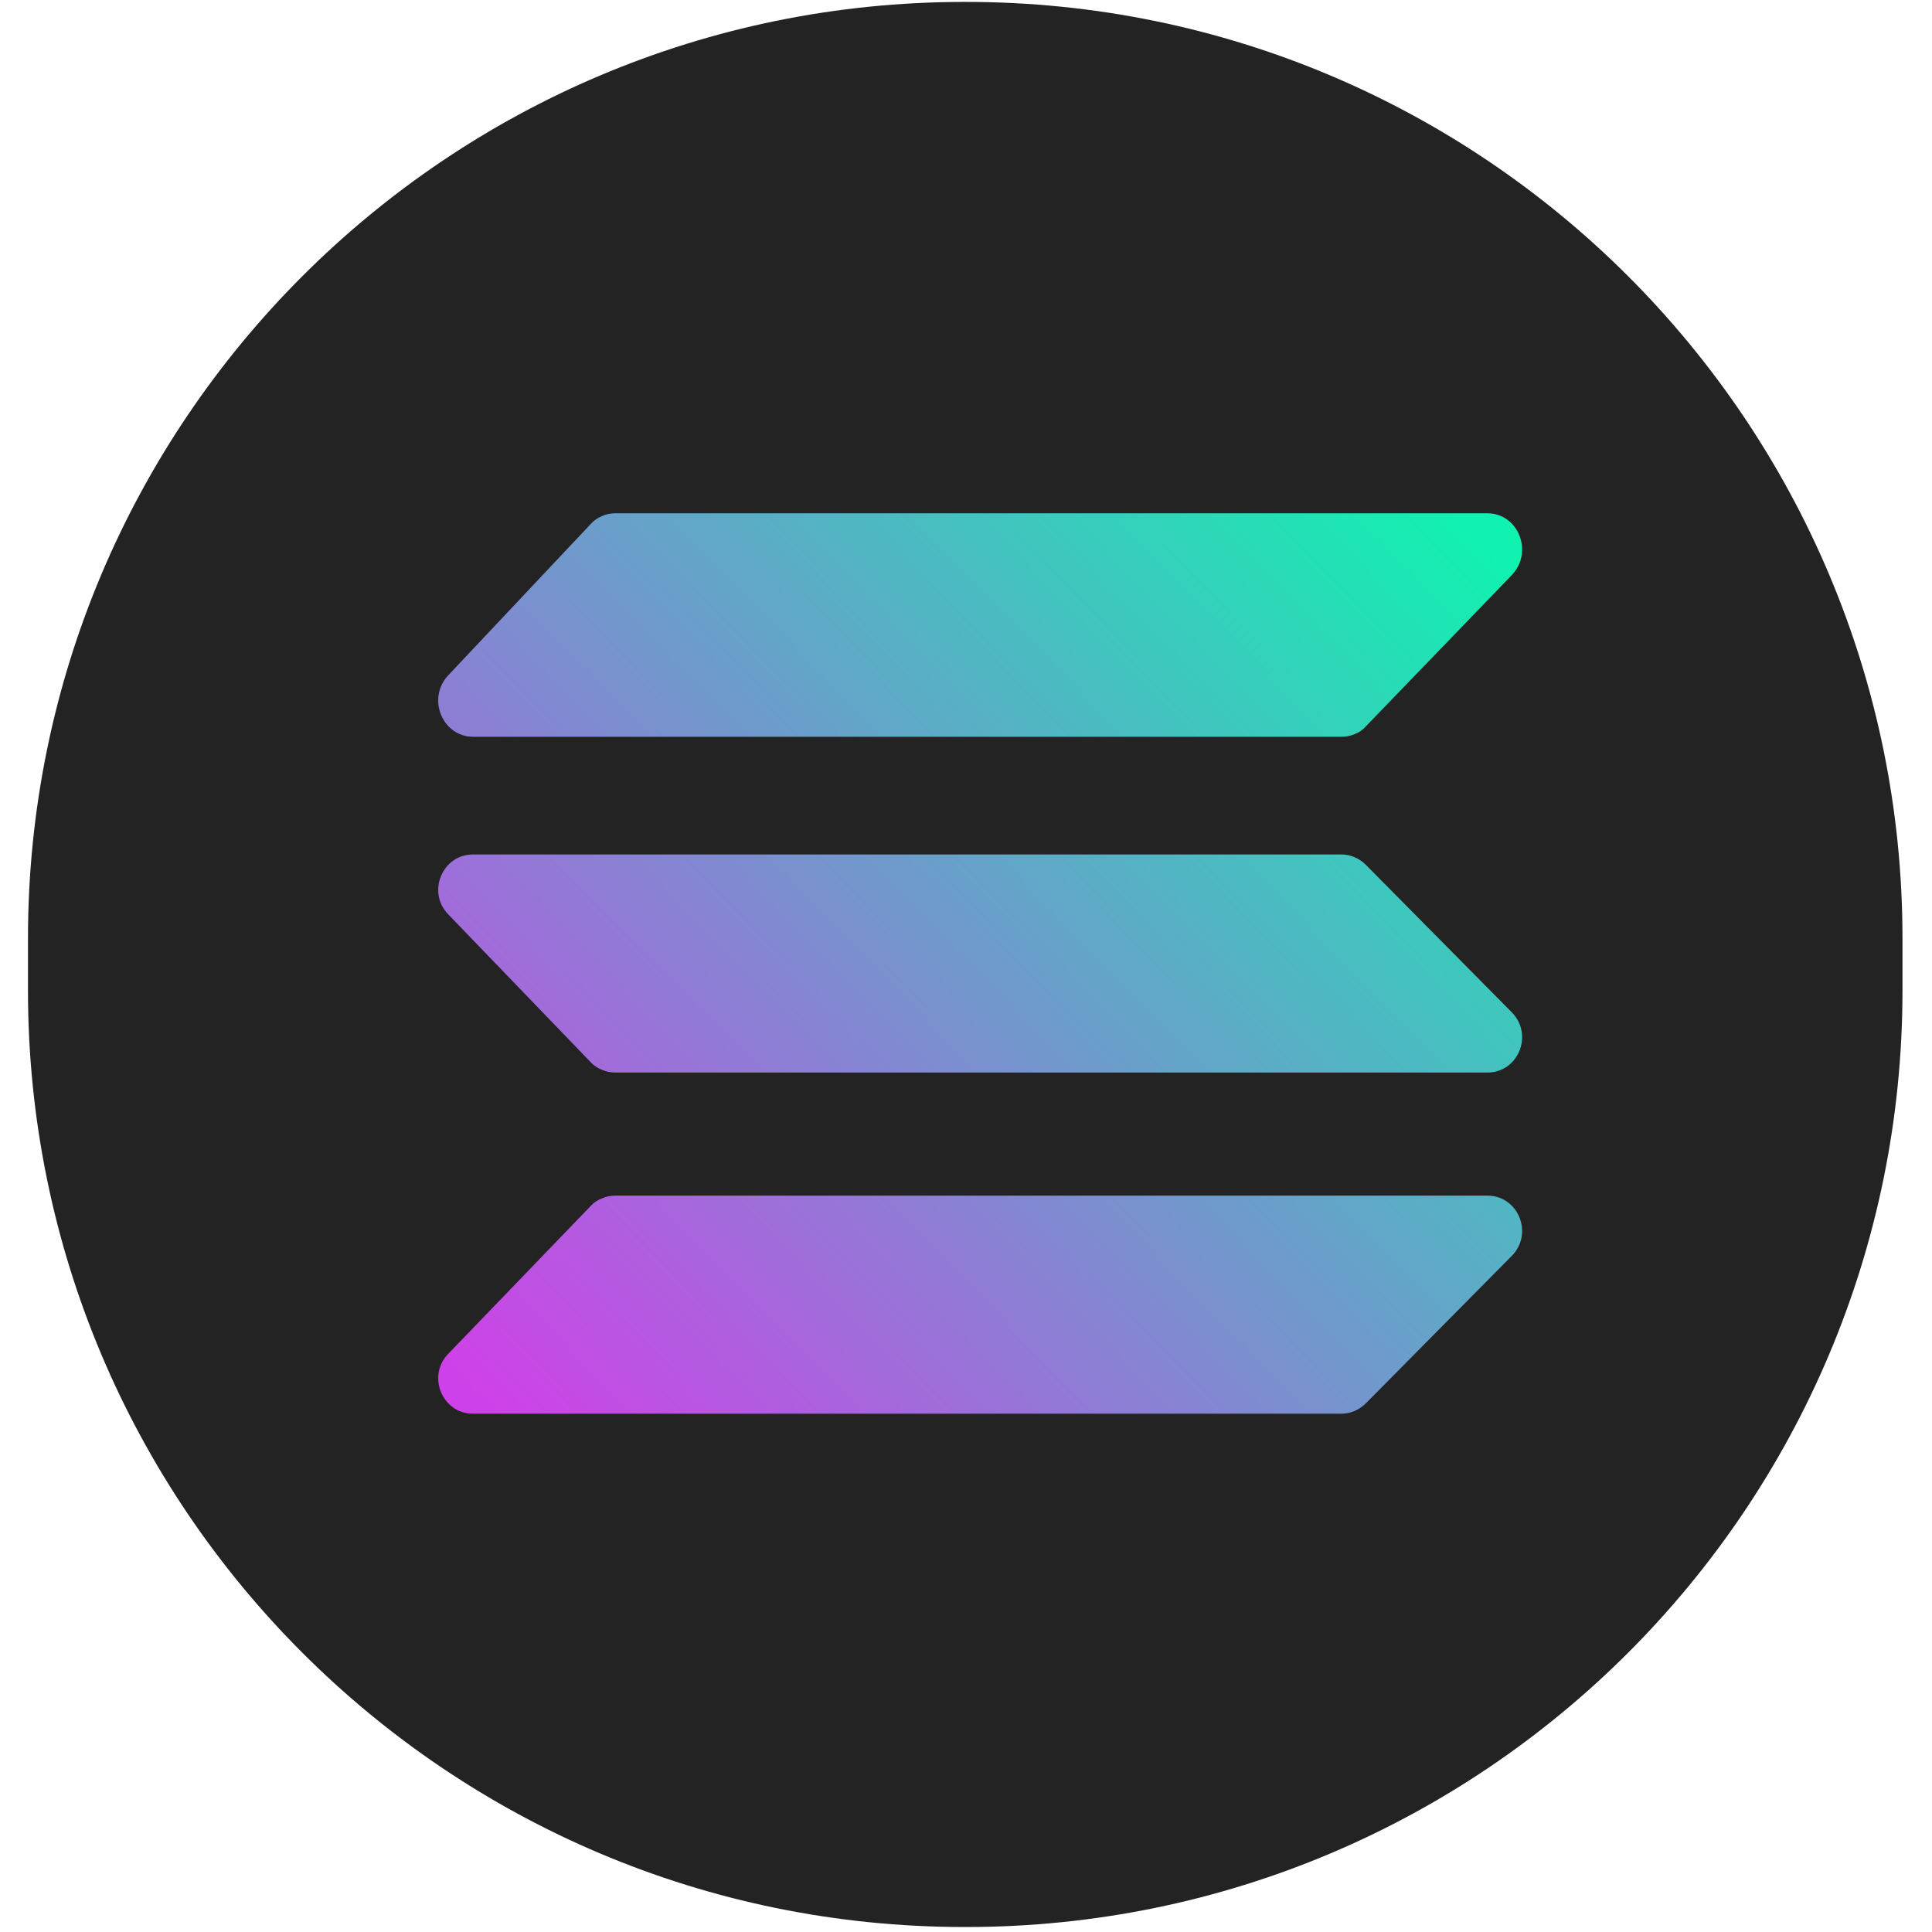
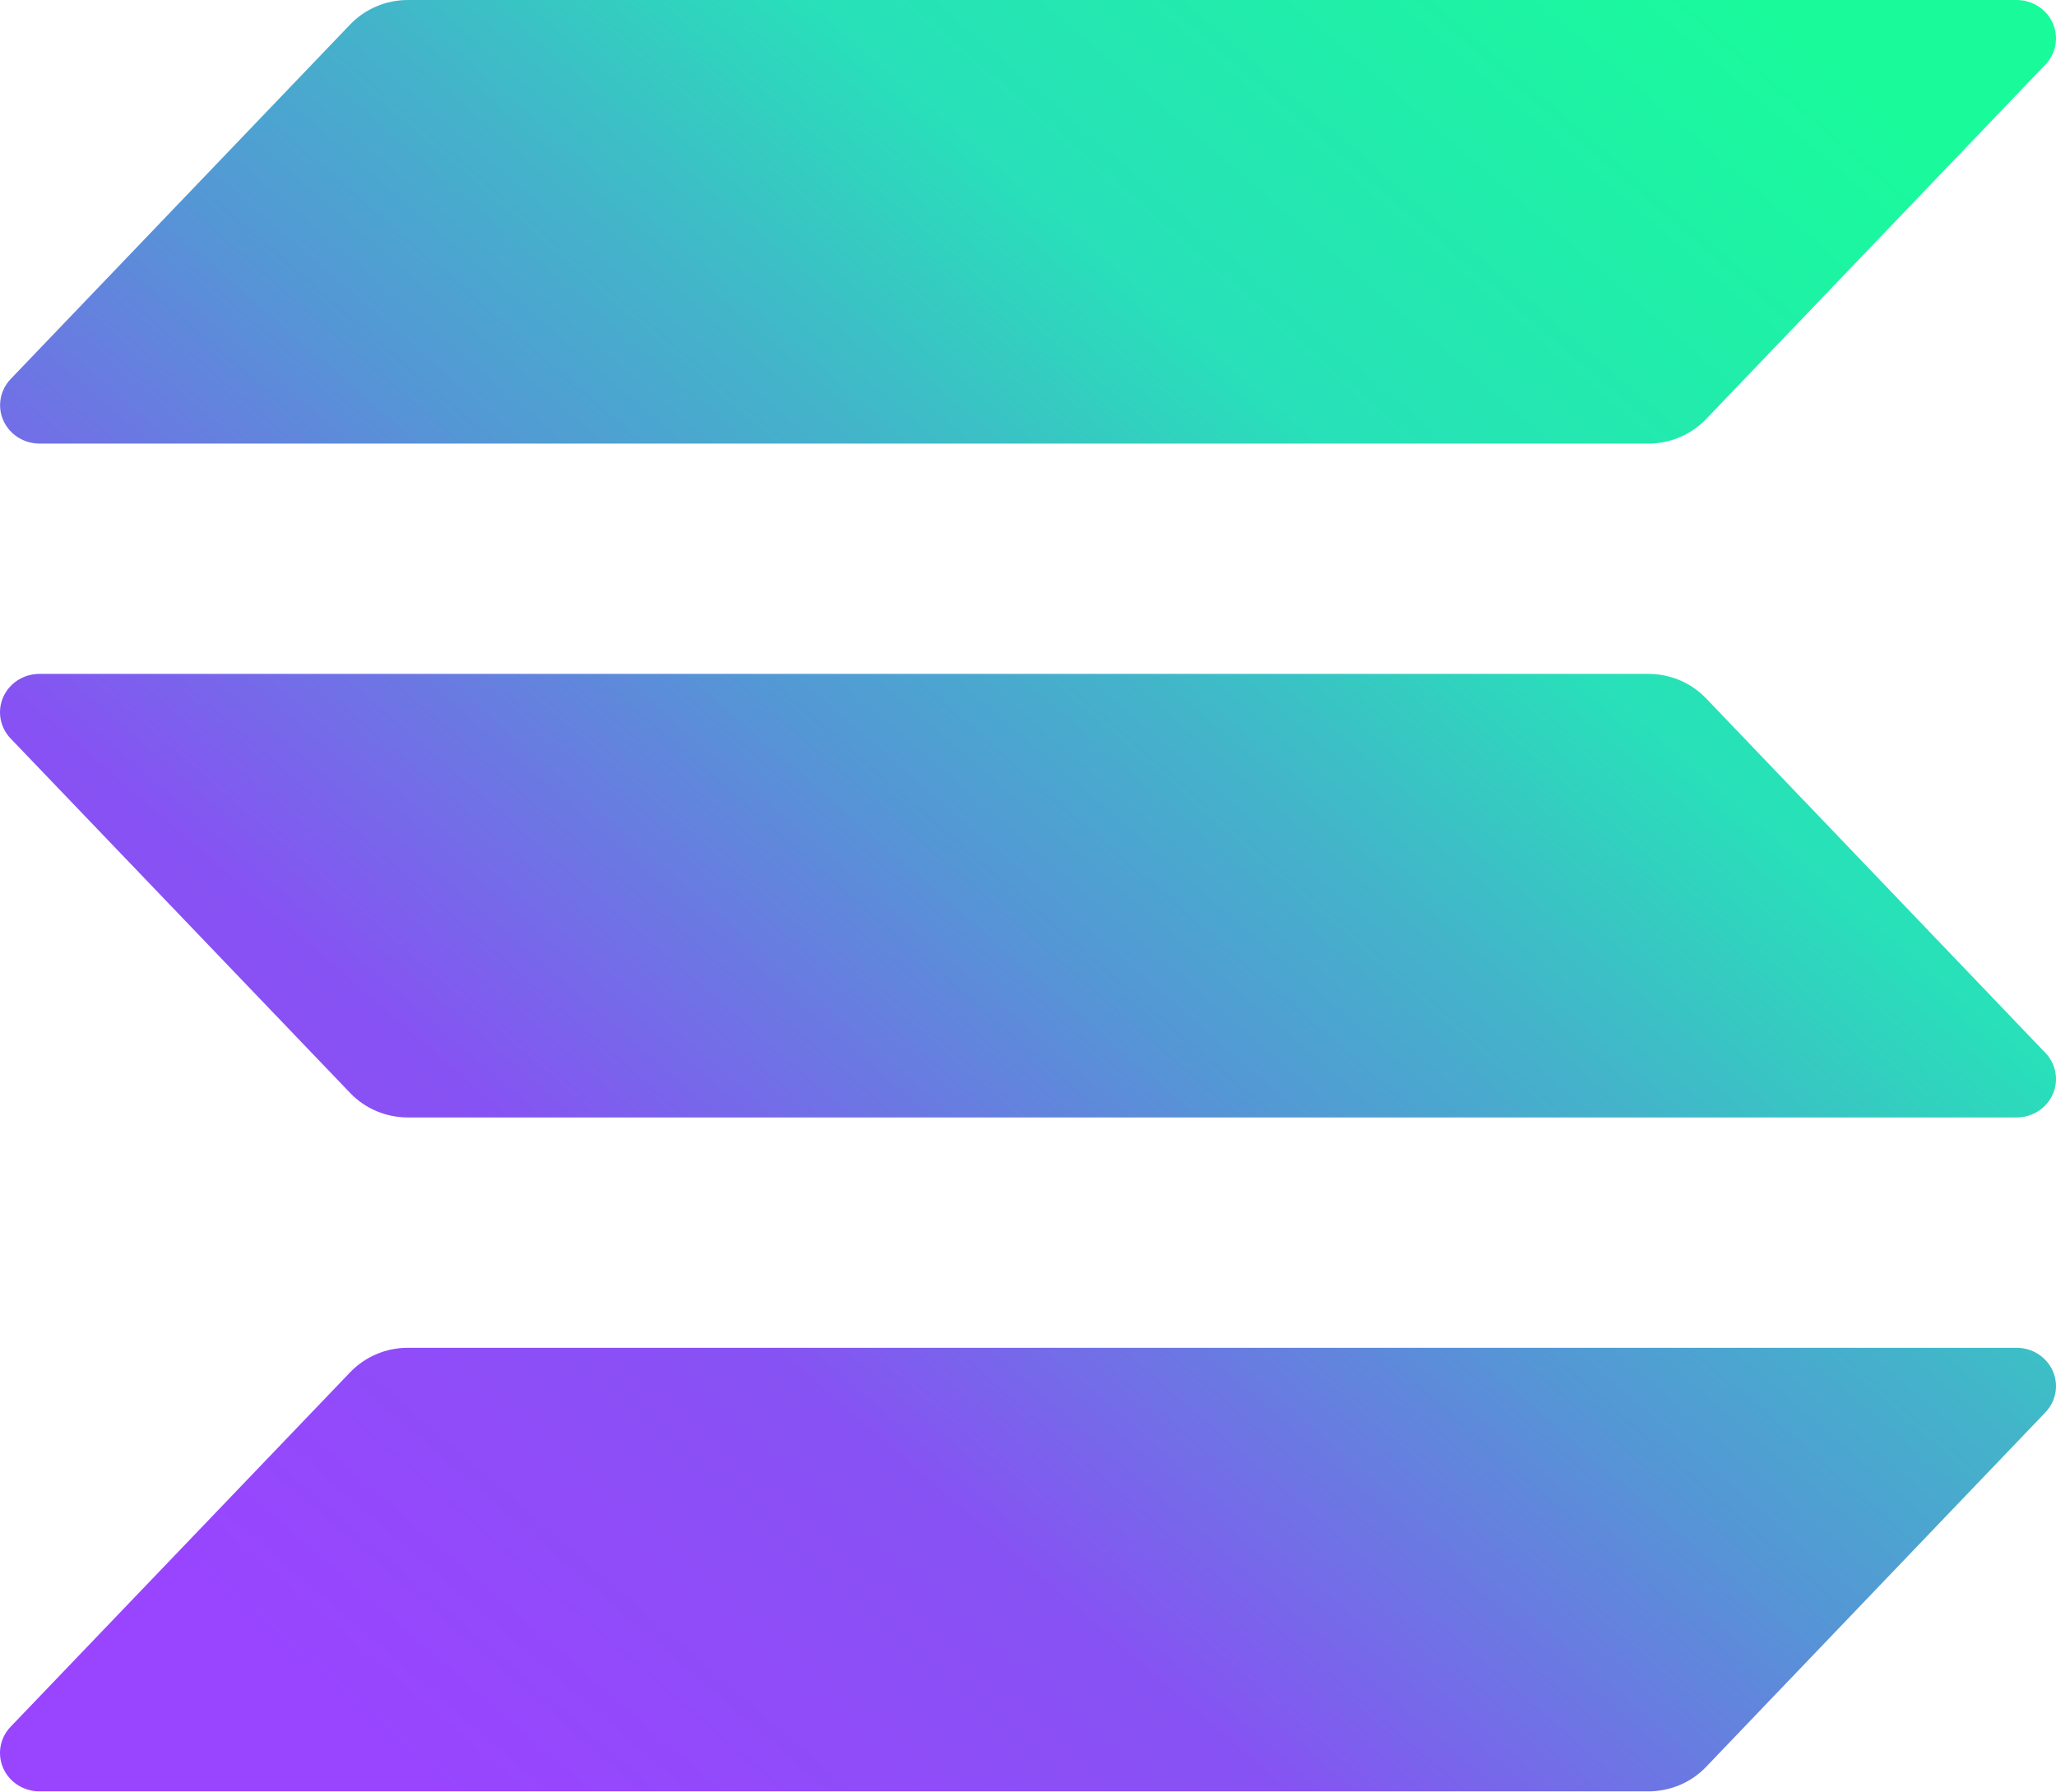
- <svg xmlns="http://www.w3.org/2000/svg" viewBox="148 48 504 504">
-   <path fill="#232323" d="M399.6,48.5h0.4c134.9,0,244.3,109.4,244.3,244.3v13.6c0,134.9-109.4,244.3-244.3,244.3h-0.4c-134.9,0-244.3-109.4-244.3-244.3v-13.6C155.3,157.9,264.7,48.5,399.6,48.5z" />
-   <linearGradient id="solGrad" gradientUnits="userSpaceOnUse" x1="300.549" y1="184.631" x2="547.984" y2="425.529" gradientTransform="matrix(1 0 0 -1 -20.9449 604.3622)">
-     <stop offset="0" stop-color="#CF41E8" />
-     <stop offset="1" stop-color="#10F2B0" />
-   </linearGradient>
-   <path fill="url(#solGrad)" d="M504.3,237.5c-0.8,0.9-1.8,1.6-2.9,2c-1.1,0.5-2.3,0.7-3.5,0.7H271.4c-8,0-12.1-10-6.5-16l37.2-39.5c0.8-0.9,1.8-1.6,3-2.1c1.1-0.5,2.3-0.7,3.5-0.7h227.4c8.1,0,12.1,10.1,6.4,16.1L504.3,237.5z M504.3,414.1c-1.7,1.7-4,2.7-6.4,2.7H271.4c-8,0-12.1-9.8-6.5-15.6l37.2-38.6c0.8-0.9,1.9-1.6,3-2c1.1-0.5,2.3-0.7,3.5-0.7h227.4c8.1,0,12.1,9.9,6.4,15.7L504.3,414.1z M504.3,273.6c-1.7-1.7-4-2.7-6.4-2.7H271.4c-8,0-12.1,9.8-6.5,15.6l37.2,38.6c0.8,0.9,1.9,1.6,3,2c1.1,0.5,2.3,0.7,3.5,0.7h227.4c8.1,0,12.1-9.9,6.4-15.7L504.3,273.6z" />
+ <svg xmlns="http://www.w3.org/2000/svg" width="101" height="88" viewBox="0 0 101 88" fill="none">
+   <path d="M100.48 69.382L83.807 86.802C83.444 87.18 83.006 87.482 82.519 87.688C82.031 87.894 81.505 88 80.974 88H1.936C1.558 88 1.19 87.893 0.874 87.691C0.559 87.49 0.311 87.203 0.16 86.866C0.01 86.529 -0.036 86.157 0.028 85.794C0.092 85.432 0.263 85.096 0.52 84.828L17.206 67.408C17.568 67.031 18.005 66.73 18.49 66.523C18.976 66.317 19.5 66.21 20.03 66.21H99.064C99.442 66.21 99.81 66.317 100.126 66.518C100.441 66.72 100.689 67.007 100.84 67.344C100.99 67.681 101.036 68.053 100.972 68.415C100.908 68.777 100.737 69.113 100.48 69.382ZM83.807 34.303C83.444 33.925 83.006 33.623 82.519 33.417C82.031 33.211 81.505 33.105 80.974 33.105H1.936C1.558 33.105 1.19 33.212 0.874 33.414C0.559 33.615 0.311 33.902 0.16 34.239C0.01 34.576 -0.036 34.948 0.028 35.31C0.092 35.672 0.263 36.008 0.52 36.277L17.206 53.697C17.568 54.074 18.005 54.375 18.49 54.581C18.976 54.788 19.5 54.894 20.03 54.895H99.064C99.442 54.895 99.81 54.788 100.126 54.586C100.441 54.385 100.689 54.098 100.84 53.761C100.99 53.424 101.036 53.052 100.972 52.69C100.908 52.328 100.737 51.992 100.48 51.723L83.807 34.303ZM1.936 21.791H80.974C81.505 21.791 82.031 21.684 82.519 21.478C83.006 21.272 83.444 20.97 83.807 20.592L100.48 3.172C100.737 2.904 100.908 2.568 100.972 2.205C101.036 1.843 100.99 1.471 100.84 1.134C100.689 0.797 100.441 0.51 100.126 0.309C99.81 0.107 99.442 1.24074e-05 99.064 0L20.03 0C19.5 0.001 18.976 0.108 18.49 0.314C18.005 0.52 17.568 0.821 17.206 1.198L0.525 18.618C0.268 18.887 0.097 19.222 0.033 19.584C-0.032 19.946 0.014 20.318 0.164 20.654C0.314 20.991 0.561 21.278 0.876 21.48C1.191 21.682 1.559 21.79 1.936 21.791Z" fill="url(#solGrad)" />
+   <defs>
+     <linearGradient id="solGrad" x1="8.526" y1="90.097" x2="88.993" y2="-3.016" gradientUnits="userSpaceOnUse">
+       <stop offset="0.08" stop-color="#9945FF" />
+       <stop offset="0.3" stop-color="#8752F3" />
+       <stop offset="0.5" stop-color="#5497D5" />
+       <stop offset="0.6" stop-color="#43B4CA" />
+       <stop offset="0.72" stop-color="#28E0B9" />
+       <stop offset="0.97" stop-color="#19FB9B" />
+     </linearGradient>
+   </defs>
</svg>
